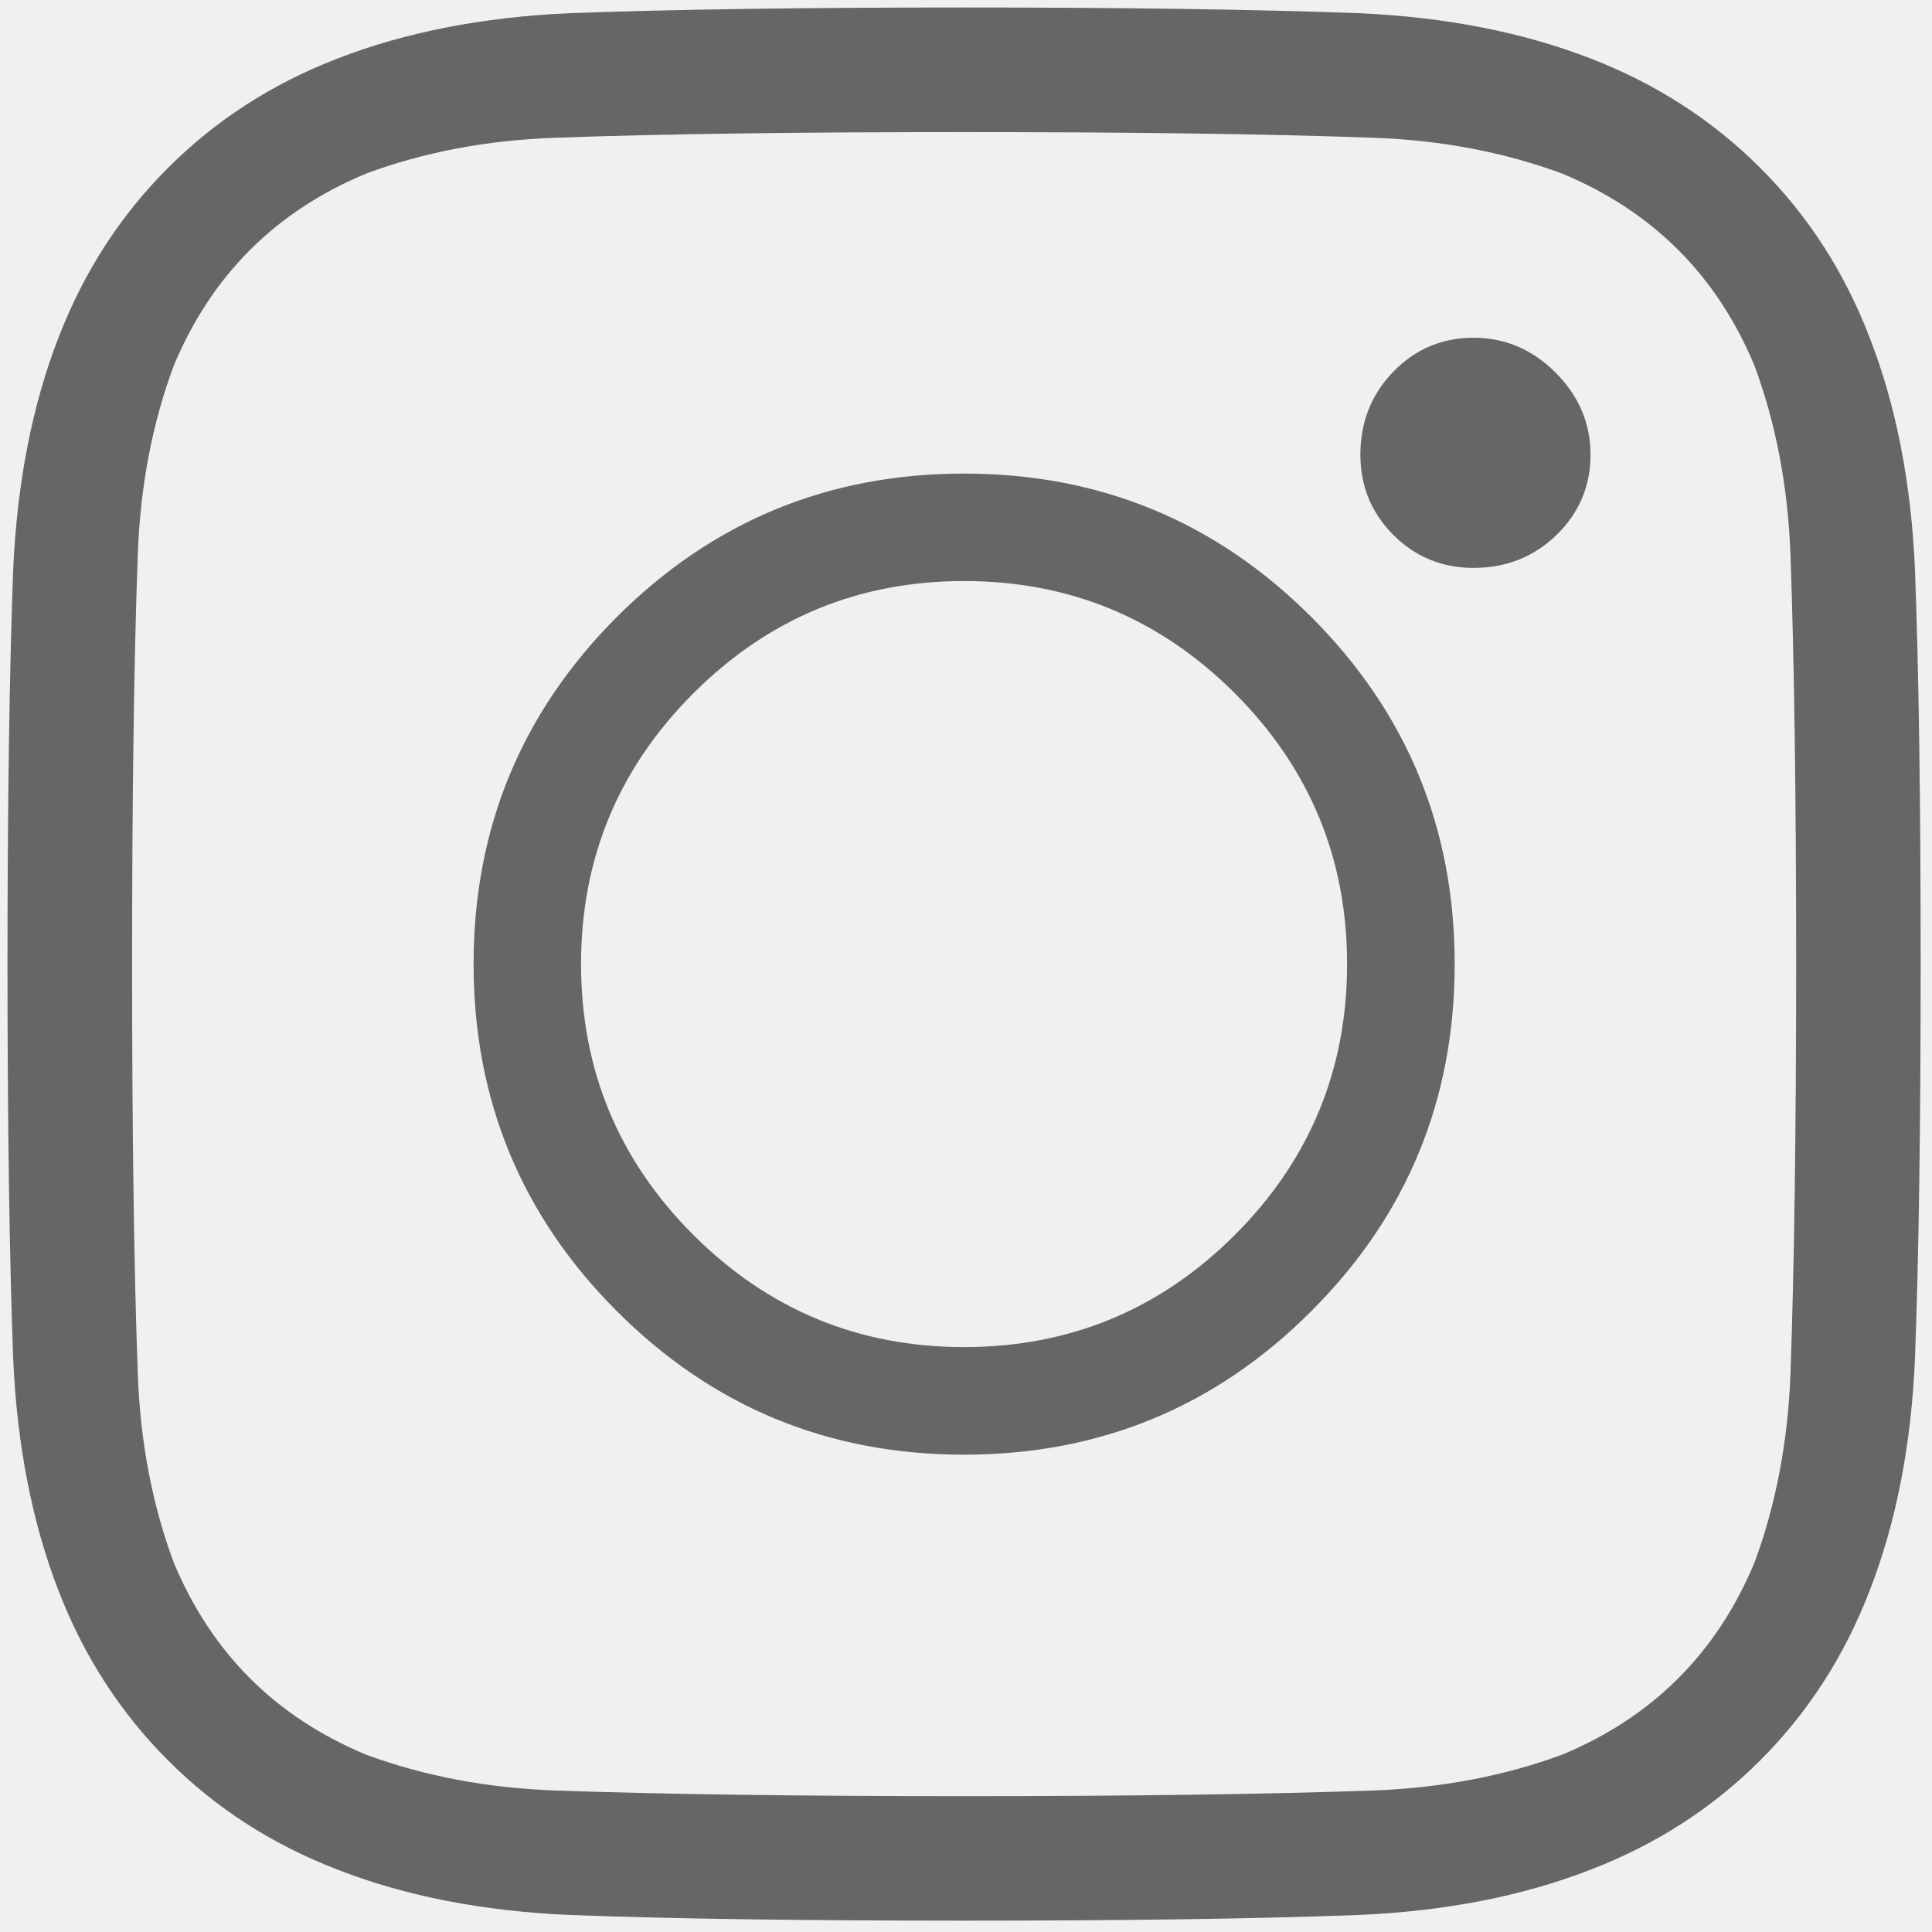
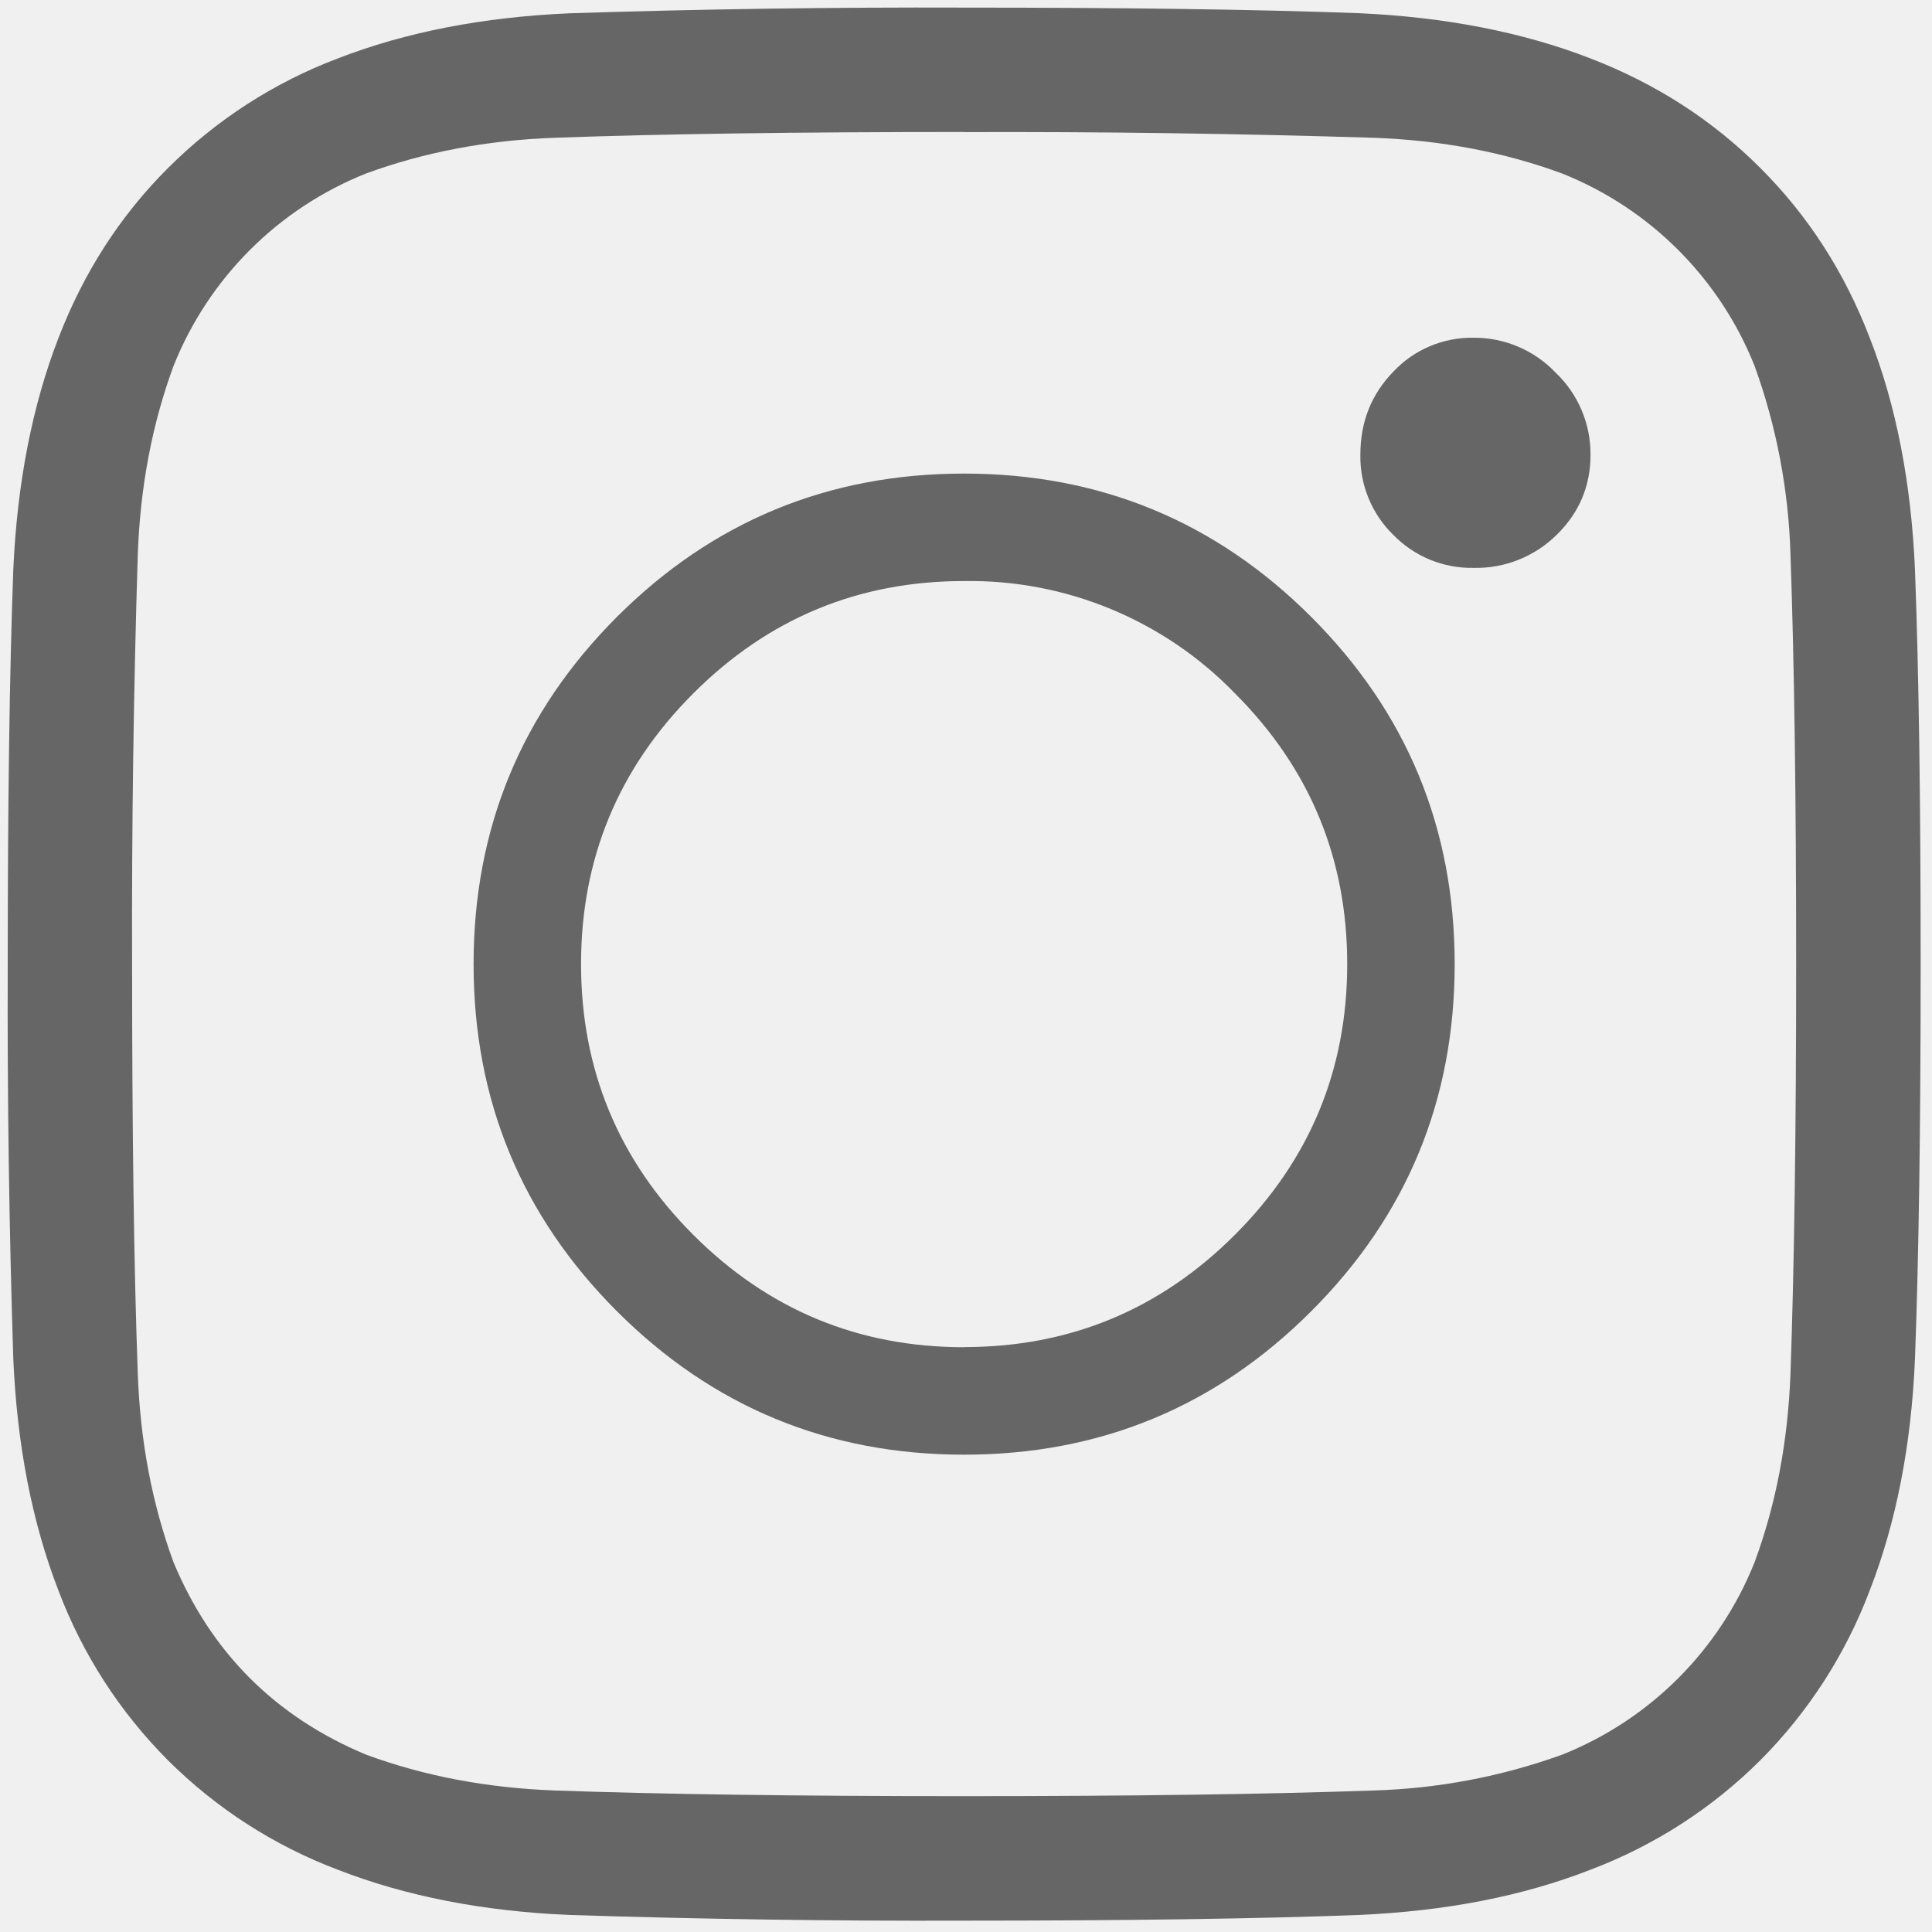
- <svg xmlns="http://www.w3.org/2000/svg" width="16" height="16" viewBox="0 0 16 16" fill="none">
-   <g clip-path="url(#clip0_88_473)">
-     <path d="M7.984 0.062C9.318 0.062 10.406 0.078 11.25 0.109C11.969 0.141 12.609 0.266 13.172 0.484C13.713 0.693 14.182 0.995 14.578 1.391C14.974 1.786 15.276 2.255 15.484 2.797C15.703 3.359 15.828 4 15.859 4.719C15.891 5.562 15.906 6.651 15.906 7.984C15.906 9.318 15.891 10.406 15.859 11.25C15.828 11.969 15.703 12.609 15.484 13.172C15.276 13.713 14.974 14.182 14.578 14.578C14.182 14.974 13.713 15.276 13.172 15.484C12.609 15.703 11.969 15.828 11.25 15.859C10.406 15.891 9.318 15.906 7.984 15.906C6.651 15.906 5.562 15.891 4.719 15.859C4 15.828 3.359 15.703 2.797 15.484C2.255 15.276 1.786 14.974 1.391 14.578C0.995 14.182 0.693 13.713 0.484 13.172C0.266 12.609 0.141 11.969 0.109 11.25C0.078 10.406 0.062 9.318 0.062 7.984C0.062 6.651 0.078 5.562 0.109 4.719C0.141 4 0.266 3.359 0.484 2.797C0.693 2.255 0.995 1.786 1.391 1.391C1.786 0.995 2.255 0.693 2.797 0.484C3.359 0.266 4 0.141 4.719 0.109C5.562 0.078 6.651 0.062 7.984 0.062ZM7.984 1.094C6.599 1.094 5.469 1.109 4.594 1.141C4.031 1.161 3.51 1.26 3.031 1.438C2.281 1.75 1.75 2.281 1.438 3.031C1.26 3.51 1.161 4.031 1.141 4.594C1.109 5.469 1.094 6.599 1.094 7.984C1.094 9.37 1.109 10.5 1.141 11.375C1.161 11.938 1.26 12.458 1.438 12.938C1.75 13.688 2.281 14.219 3.031 14.531C3.51 14.708 4.031 14.807 4.594 14.828C5.469 14.859 6.599 14.875 7.984 14.875C9.37 14.875 10.5 14.859 11.375 14.828C11.938 14.807 12.458 14.708 12.938 14.531C13.688 14.219 14.219 13.688 14.531 12.938C14.708 12.458 14.807 11.938 14.828 11.375C14.859 10.5 14.875 9.37 14.875 7.984C14.875 6.599 14.859 5.469 14.828 4.594C14.807 4.031 14.708 3.51 14.531 3.031C14.219 2.281 13.688 1.75 12.938 1.438C12.458 1.26 11.938 1.161 11.375 1.141C10.5 1.109 9.37 1.094 7.984 1.094ZM7.984 11.156C8.859 11.156 9.607 10.846 10.227 10.227C10.846 9.607 11.156 8.859 11.156 7.984C11.156 7.109 10.846 6.362 10.227 5.742C9.607 5.122 8.859 4.812 7.984 4.812C7.109 4.812 6.362 5.122 5.742 5.742C5.122 6.362 4.812 7.109 4.812 7.984C4.812 8.859 5.122 9.607 5.742 10.227C6.362 10.846 7.109 11.156 7.984 11.156ZM7.984 3.922C9.109 3.922 10.068 4.318 10.859 5.109C11.651 5.901 12.047 6.859 12.047 7.984C12.047 9.109 11.651 10.068 10.859 10.859C10.068 11.651 9.109 12.047 7.984 12.047C6.859 12.047 5.901 11.651 5.109 10.859C4.318 10.068 3.922 9.109 3.922 7.984C3.922 6.859 4.318 5.901 5.109 5.109C5.901 4.318 6.859 3.922 7.984 3.922ZM13.172 3.766C13.172 4.026 13.078 4.247 12.891 4.43C12.703 4.612 12.474 4.703 12.203 4.703C11.943 4.703 11.721 4.612 11.539 4.43C11.357 4.247 11.266 4.026 11.266 3.766C11.266 3.495 11.357 3.266 11.539 3.078C11.721 2.891 11.943 2.797 12.203 2.797C12.463 2.797 12.69 2.893 12.883 3.086C13.075 3.279 13.172 3.505 13.172 3.766Z" fill="#666666" />
+ <svg xmlns="http://www.w3.org/2000/svg" width="16" height="16" fill="none">
+   <g clip-path="url(#a)">
+     <path fill="#666" d="M7.984.063c1.334 0 2.422.015 3.266.046.719.032 1.36.157 1.922.375.541.209 1.01.51 1.406.907.396.395.698.864.906 1.406.22.562.344 1.203.375 1.922.032.843.047 1.932.047 3.265 0 1.334-.015 2.422-.047 3.266-.03.719-.156 1.36-.375 1.922a3.987 3.987 0 0 1-.906 1.406 3.987 3.987 0 0 1-1.406.906c-.563.22-1.203.344-1.922.375-.844.032-1.932.047-3.266.047a91.88 91.88 0 0 1-3.265-.047c-.719-.03-1.36-.156-1.922-.375a3.987 3.987 0 0 1-1.406-.906 3.987 3.987 0 0 1-.907-1.406C.266 12.609.141 11.969.11 11.25a91.735 91.735 0 0 1-.046-3.266c0-1.333.015-2.421.046-3.265.032-.719.157-1.36.375-1.922.209-.542.51-1.01.907-1.406A3.987 3.987 0 0 1 2.797.484C3.359.266 4 .141 4.719.11A91.733 91.733 0 0 1 7.984.063Zm0 1.03c-1.385 0-2.515.016-3.39.048-.563.02-1.084.12-1.563.296a2.853 2.853 0 0 0-1.594 1.594c-.177.48-.276 1-.296 1.563a98.83 98.83 0 0 0-.047 3.39c0 1.386.015 2.516.047 3.391.02.563.12 1.083.296 1.563.313.75.844 1.28 1.594 1.593.48.177 1 .276 1.563.297.875.031 2.005.047 3.39.047 1.386 0 2.516-.016 3.391-.047a5.015 5.015 0 0 0 1.563-.297 2.852 2.852 0 0 0 1.593-1.594c.177-.479.276-1 .297-1.562.031-.875.047-2.005.047-3.39 0-1.386-.016-2.516-.047-3.391a5.015 5.015 0 0 0-.297-1.563 2.853 2.853 0 0 0-1.594-1.594c-.479-.177-1-.276-1.562-.296a98.803 98.803 0 0 0-3.39-.047Zm0 10.063c.875 0 1.623-.31 2.243-.93.62-.62.93-1.367.93-2.242s-.31-1.622-.93-2.242a3.056 3.056 0 0 0-2.243-.93c-.875 0-1.622.31-2.242.93-.62.62-.93 1.367-.93 2.242s.31 1.623.93 2.243c.62.62 1.367.93 2.242.93Zm0-7.234c1.125 0 2.084.396 2.875 1.187.792.792 1.188 1.75 1.188 2.875s-.396 2.084-1.188 2.875c-.791.792-1.75 1.188-2.875 1.188s-2.083-.396-2.875-1.188c-.791-.791-1.187-1.75-1.187-2.875s.396-2.083 1.187-2.875c.792-.791 1.75-1.187 2.875-1.187Zm5.188-.156c0 .26-.094.481-.281.664a.949.949 0 0 1-.688.273.904.904 0 0 1-.664-.273.904.904 0 0 1-.273-.664c0-.271.09-.5.273-.688a.891.891 0 0 1 .664-.281.93.93 0 0 1 .68.289.93.93 0 0 1 .289.68Z" />
  </g>
  <defs>
-     <clipPath id="clip0_88_473">
-       <rect width="16" height="16" fill="white" />
+     <clipPath id="a">
+       <path fill="#fff" d="M0 0h16v16H0z" />
    </clipPath>
  </defs>
</svg>
